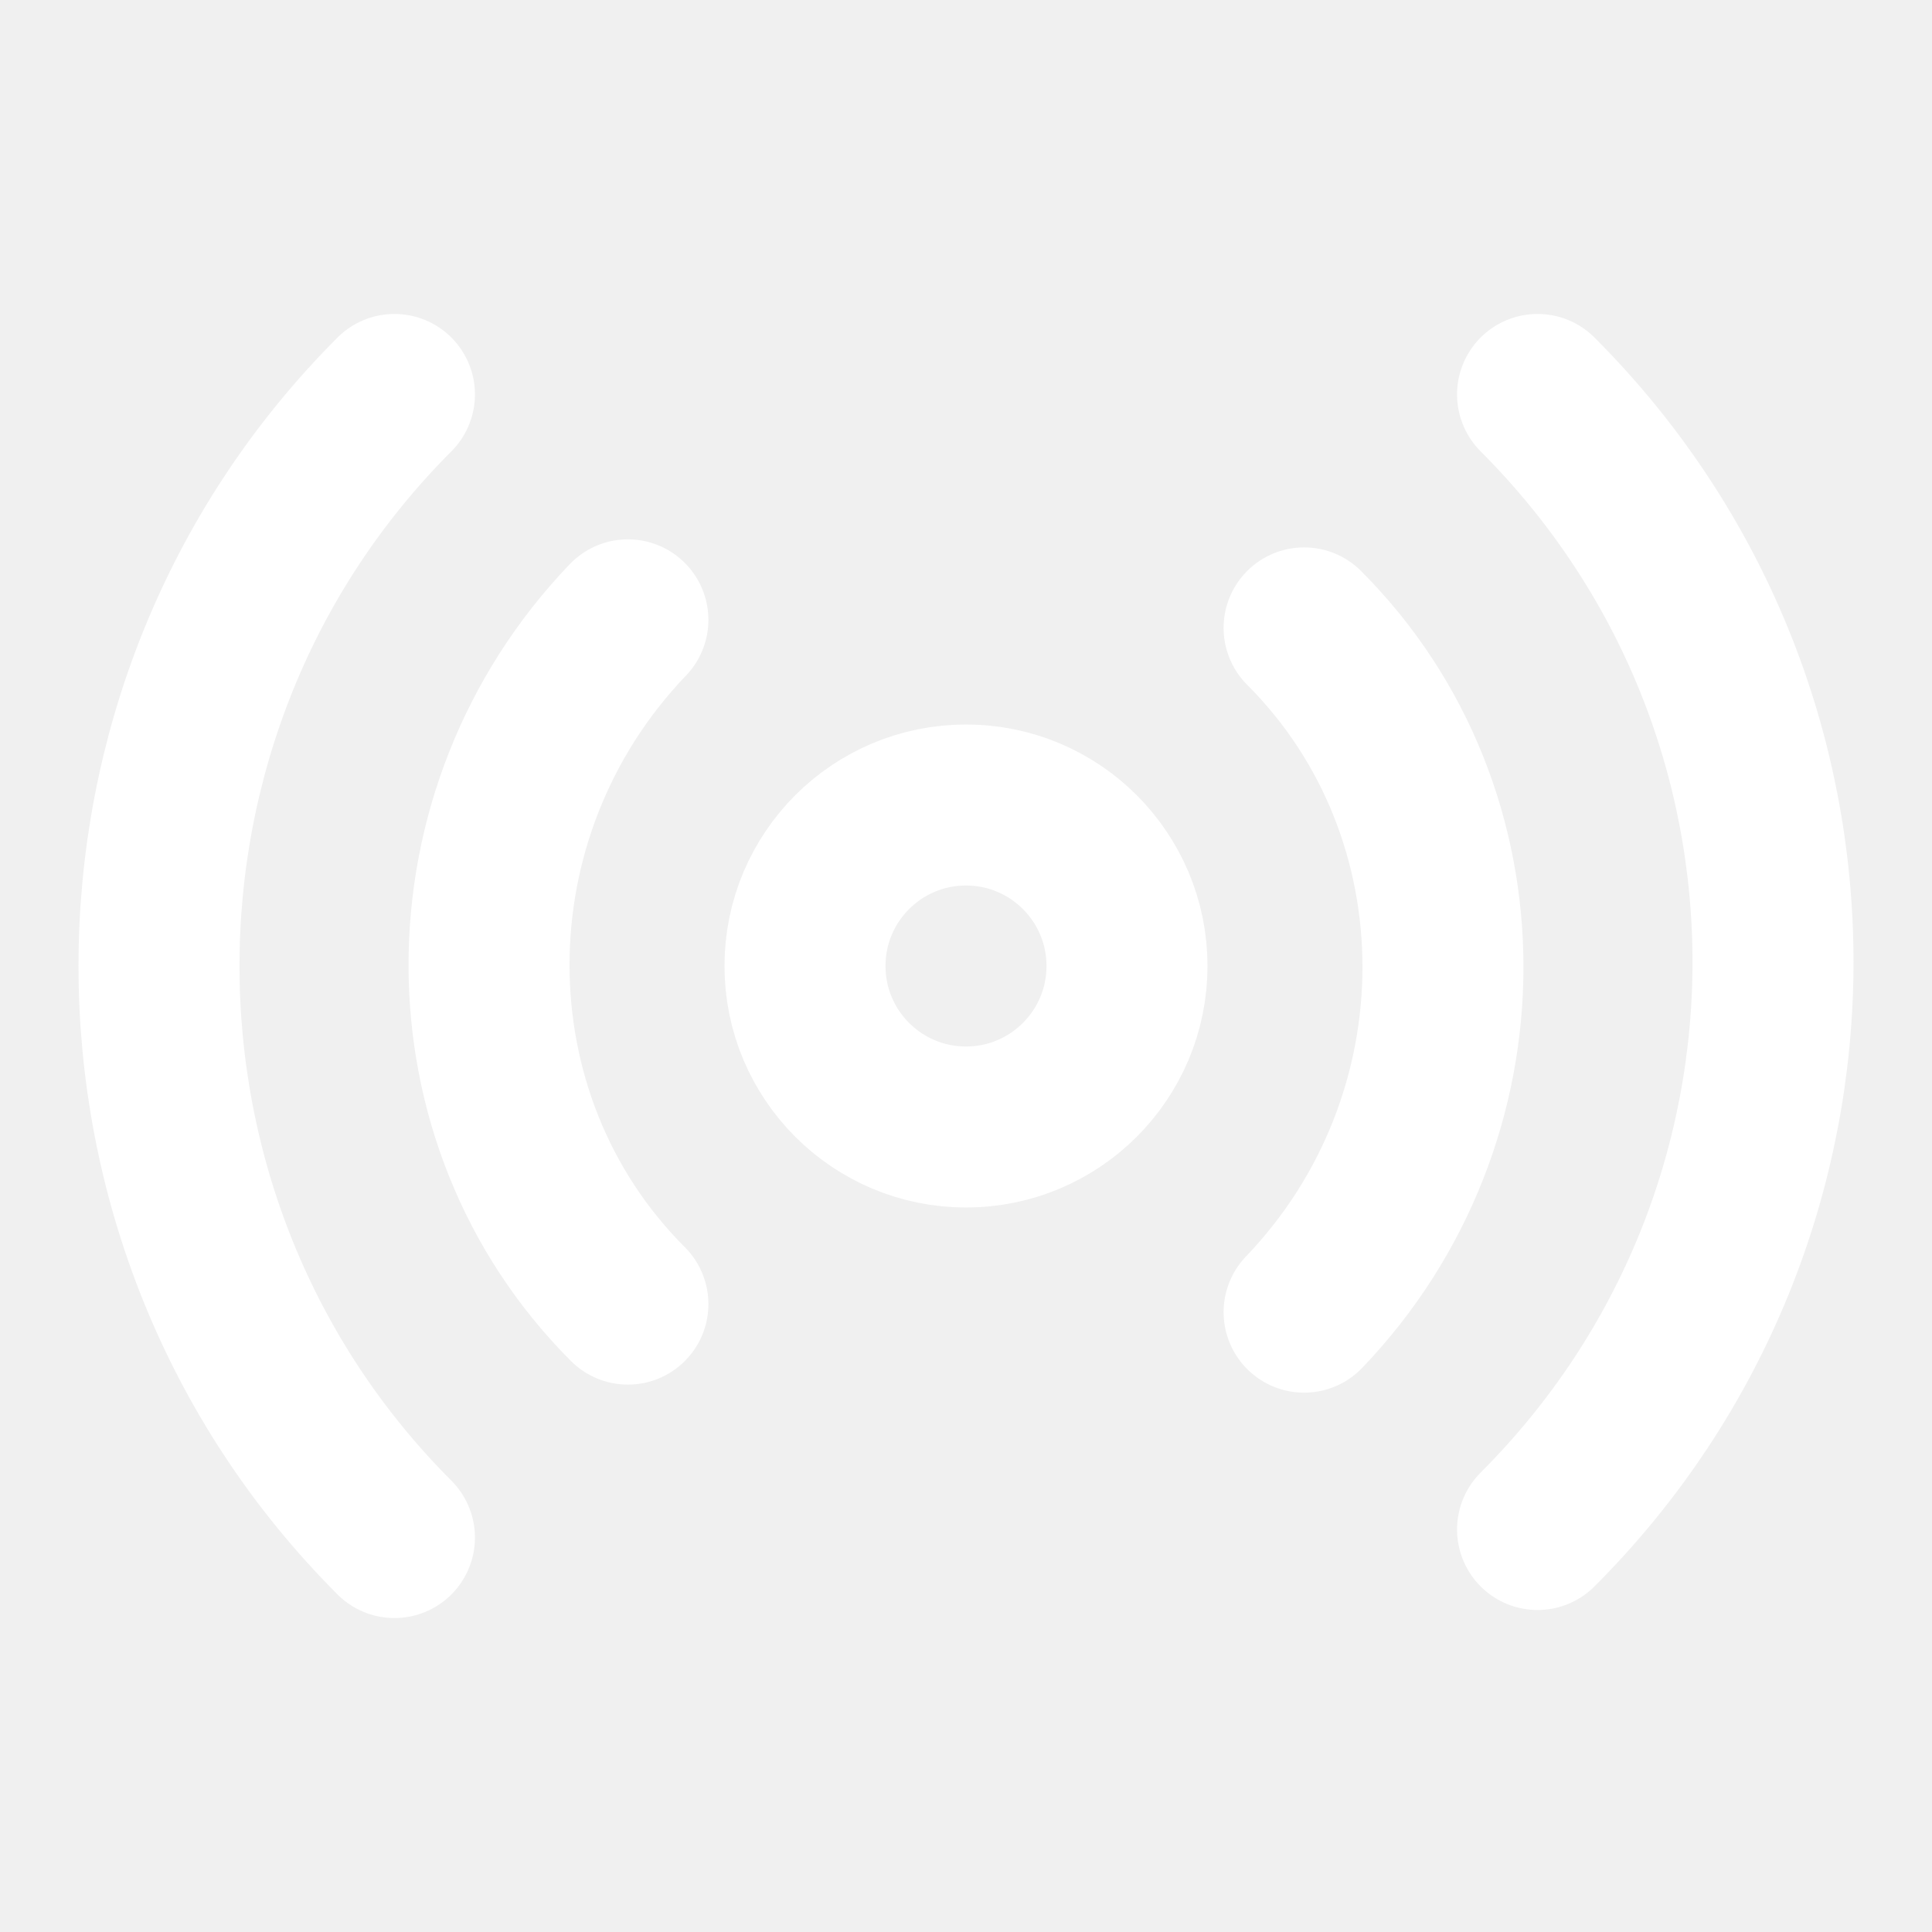
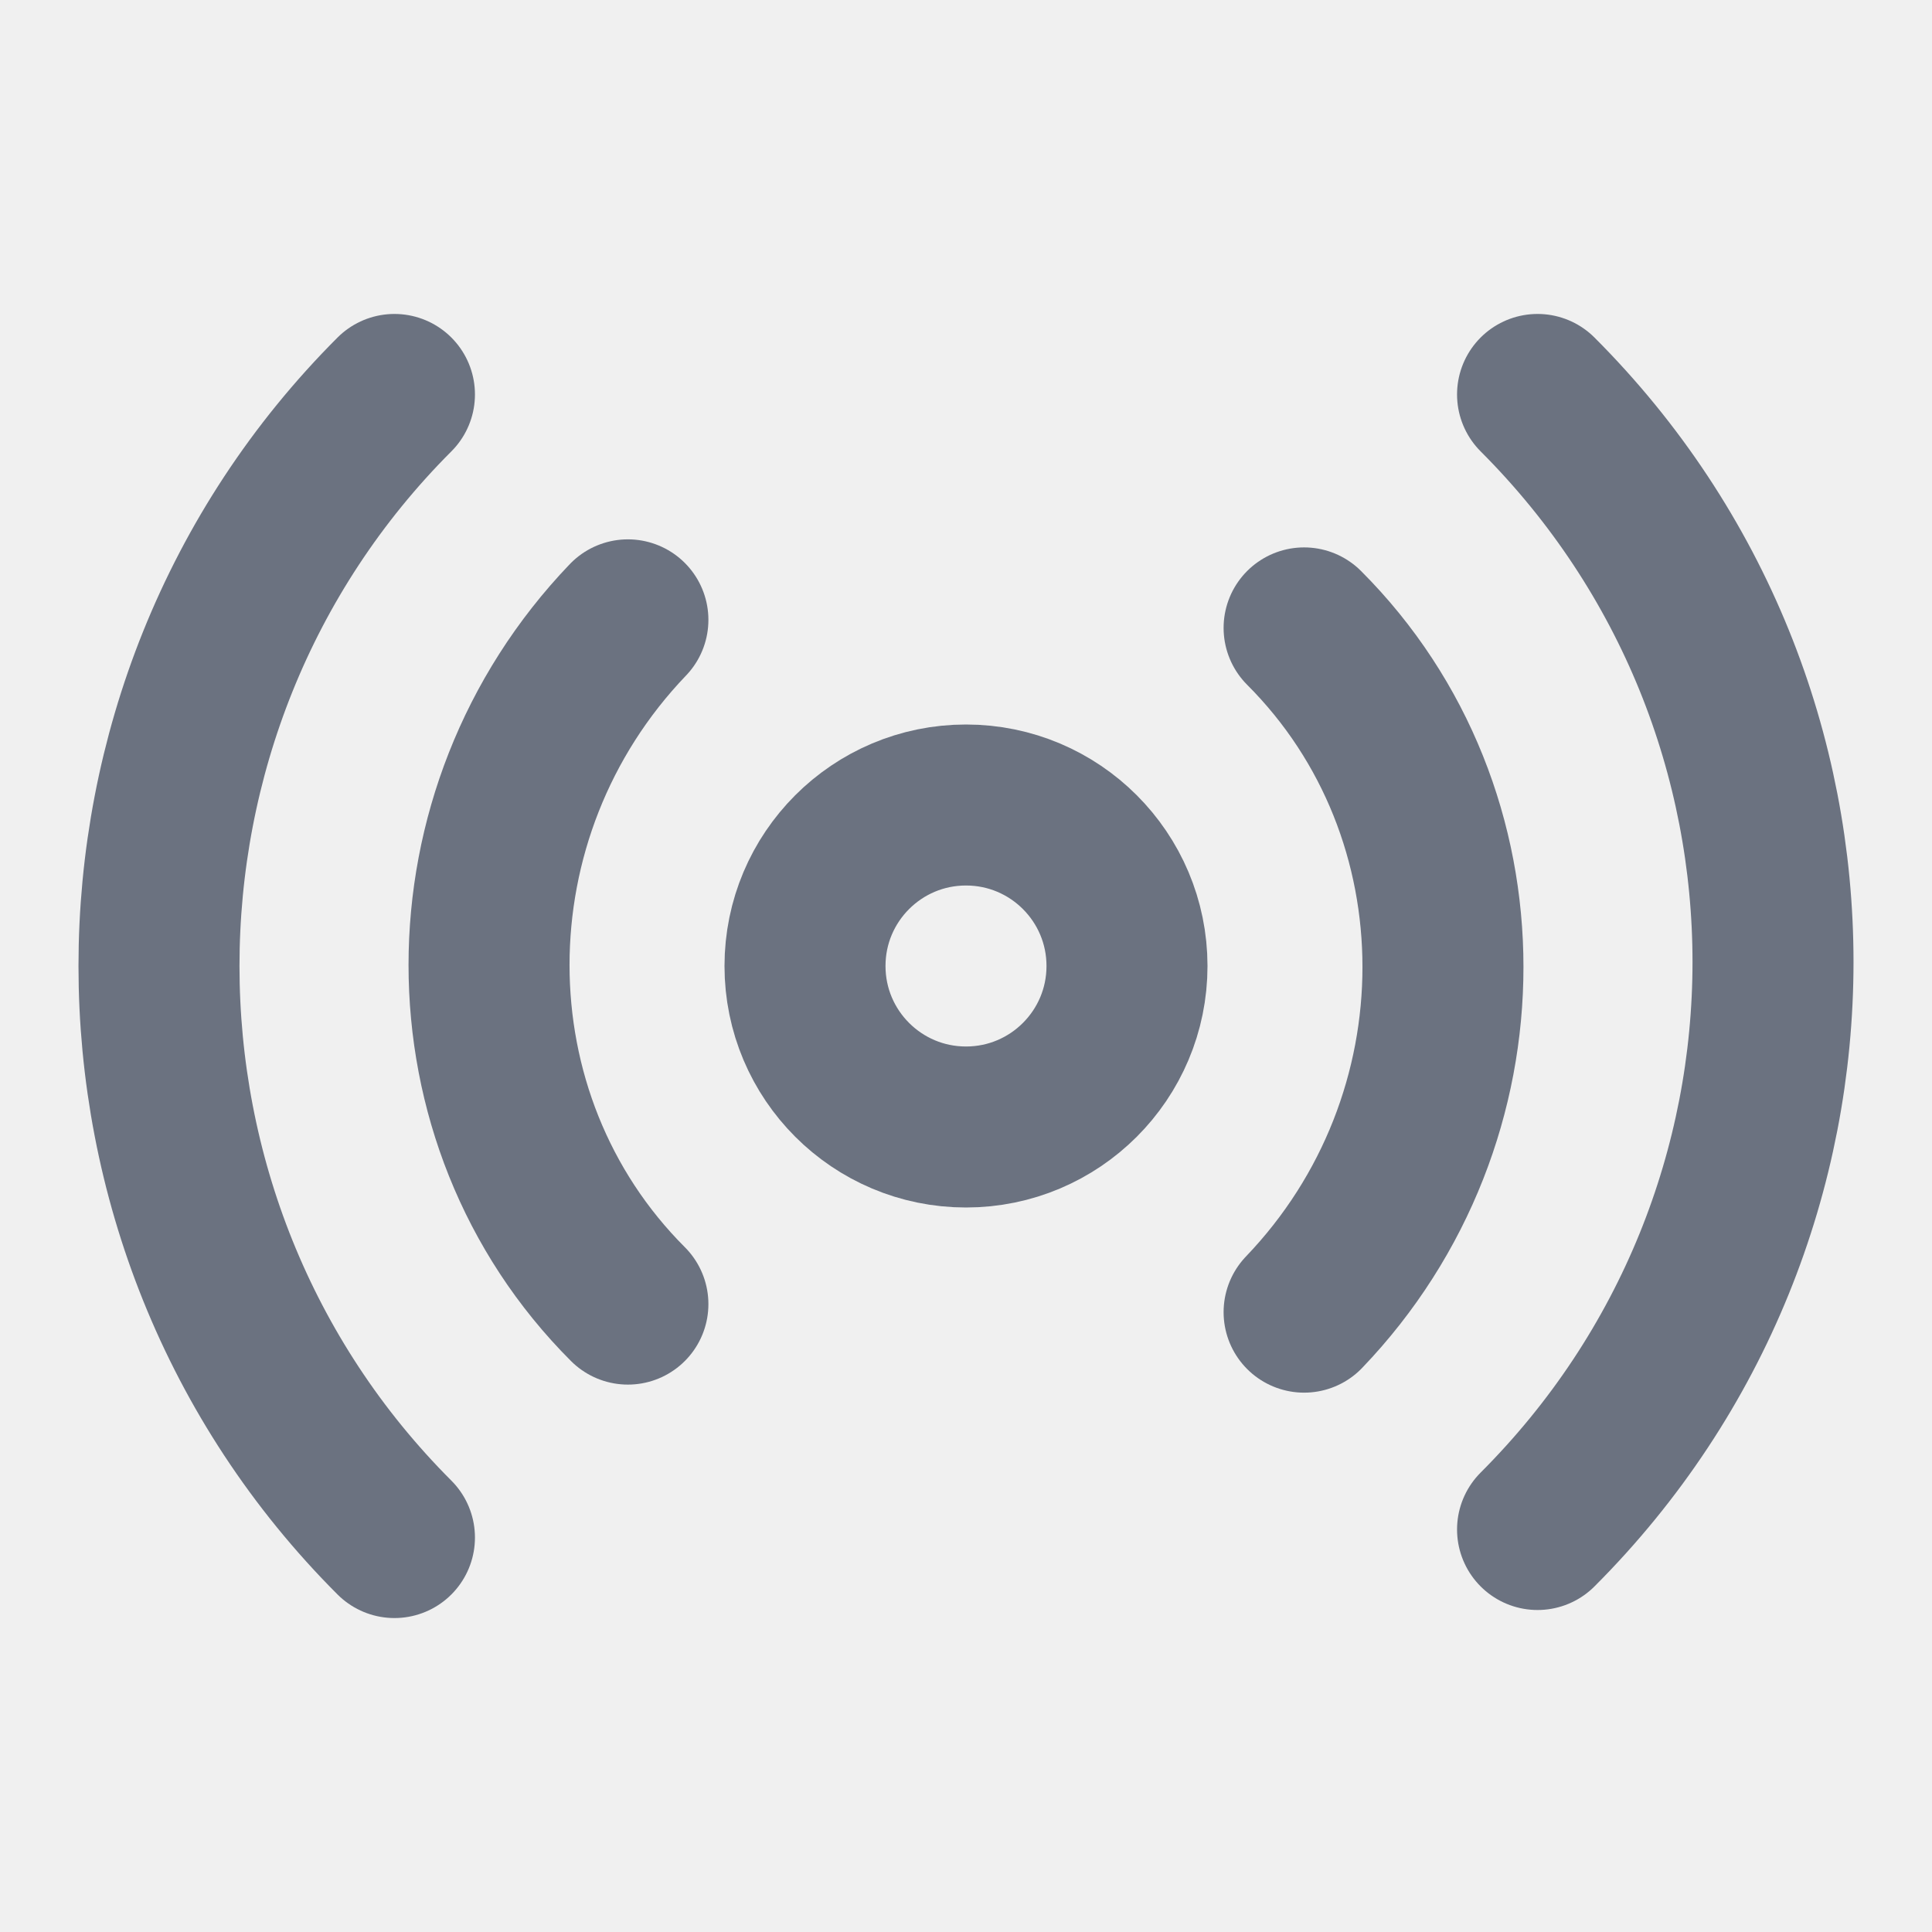
- <svg xmlns="http://www.w3.org/2000/svg" width="24" height="24" viewBox="0 0 24 24" fill="none" stroke="#ffffff" stroke-width="2" stroke-linecap="round" stroke-linejoin="round">
+ <svg xmlns="http://www.w3.org/2000/svg" width="24" height="24" viewBox="0 0 24 24" fill="none" stroke="#6B7280" stroke-width="2" stroke-linecap="round" stroke-linejoin="round">
  <path d="M4.9 19.1C1 15.2 1 8.8 4.9 4.9" />
  <path d="M7.8 16.2c-2.3-2.3-2.3-6.1 0-8.5" />
  <circle cx="12" cy="12" r="2" />
  <path d="M16.2 7.8c2.3 2.3 2.3 6.1 0 8.5" />
  <path d="M19.1 4.9C23 8.8 23 15.1 19.1 19" />
</svg>
